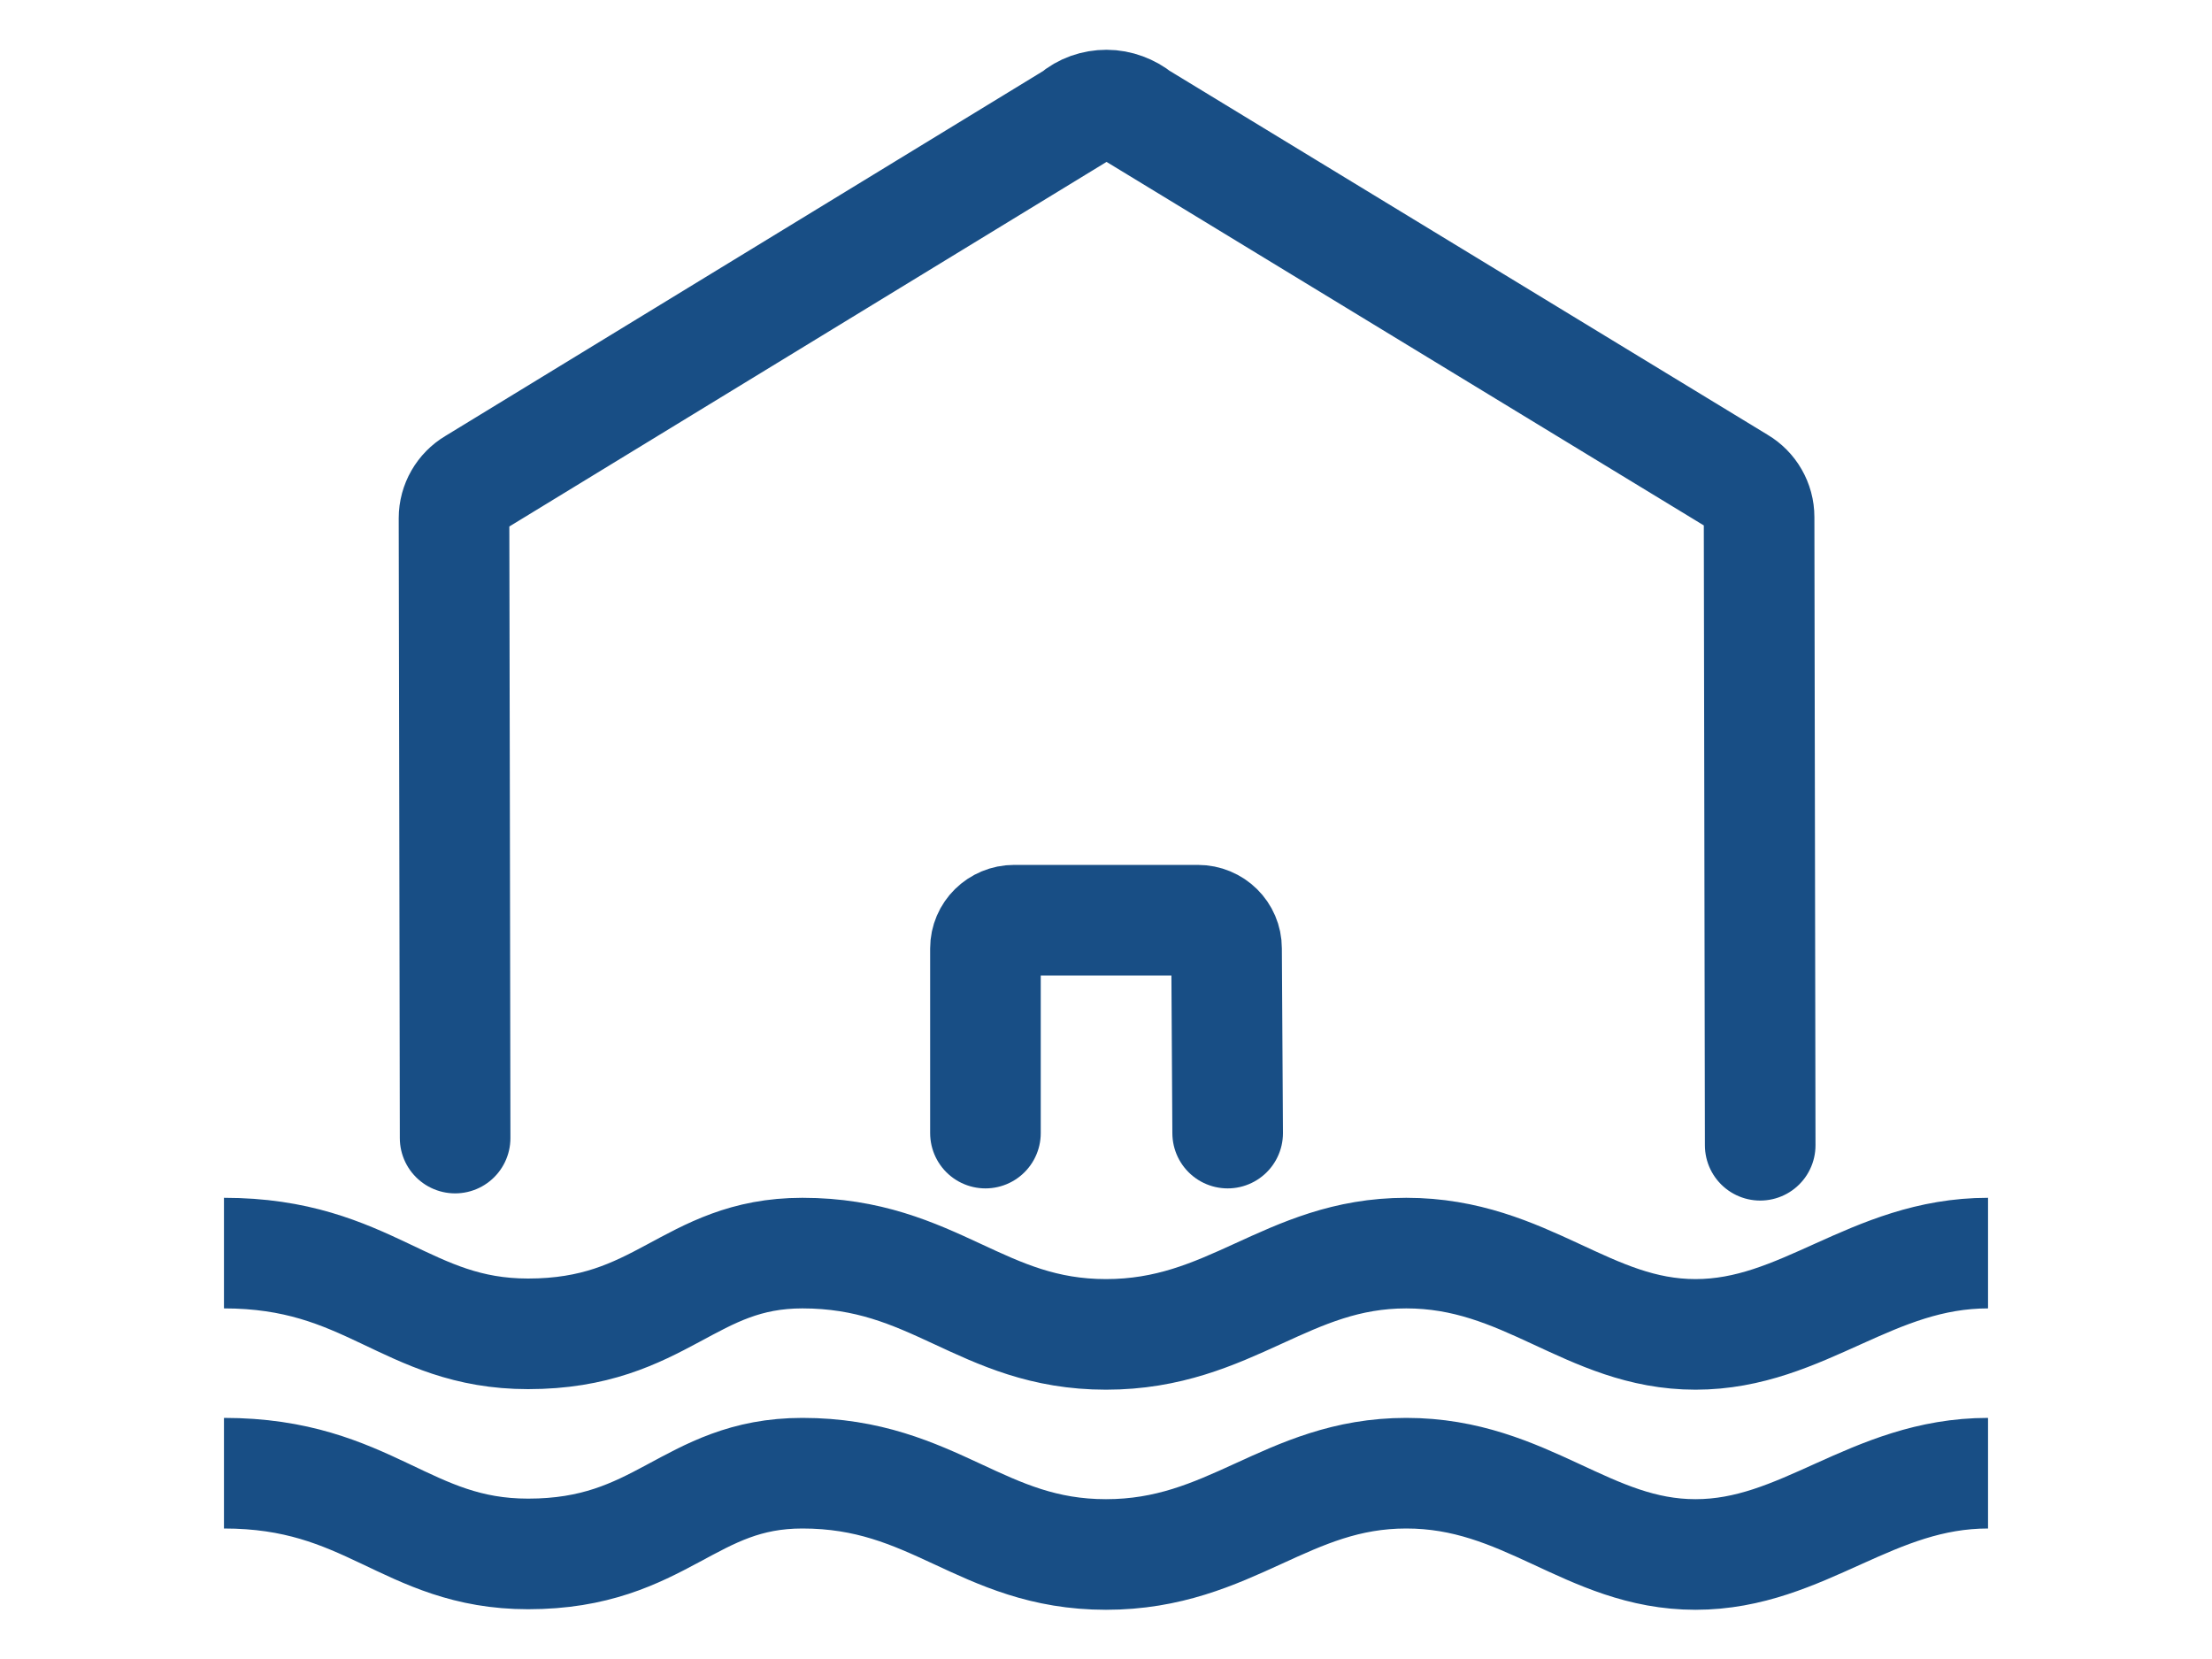
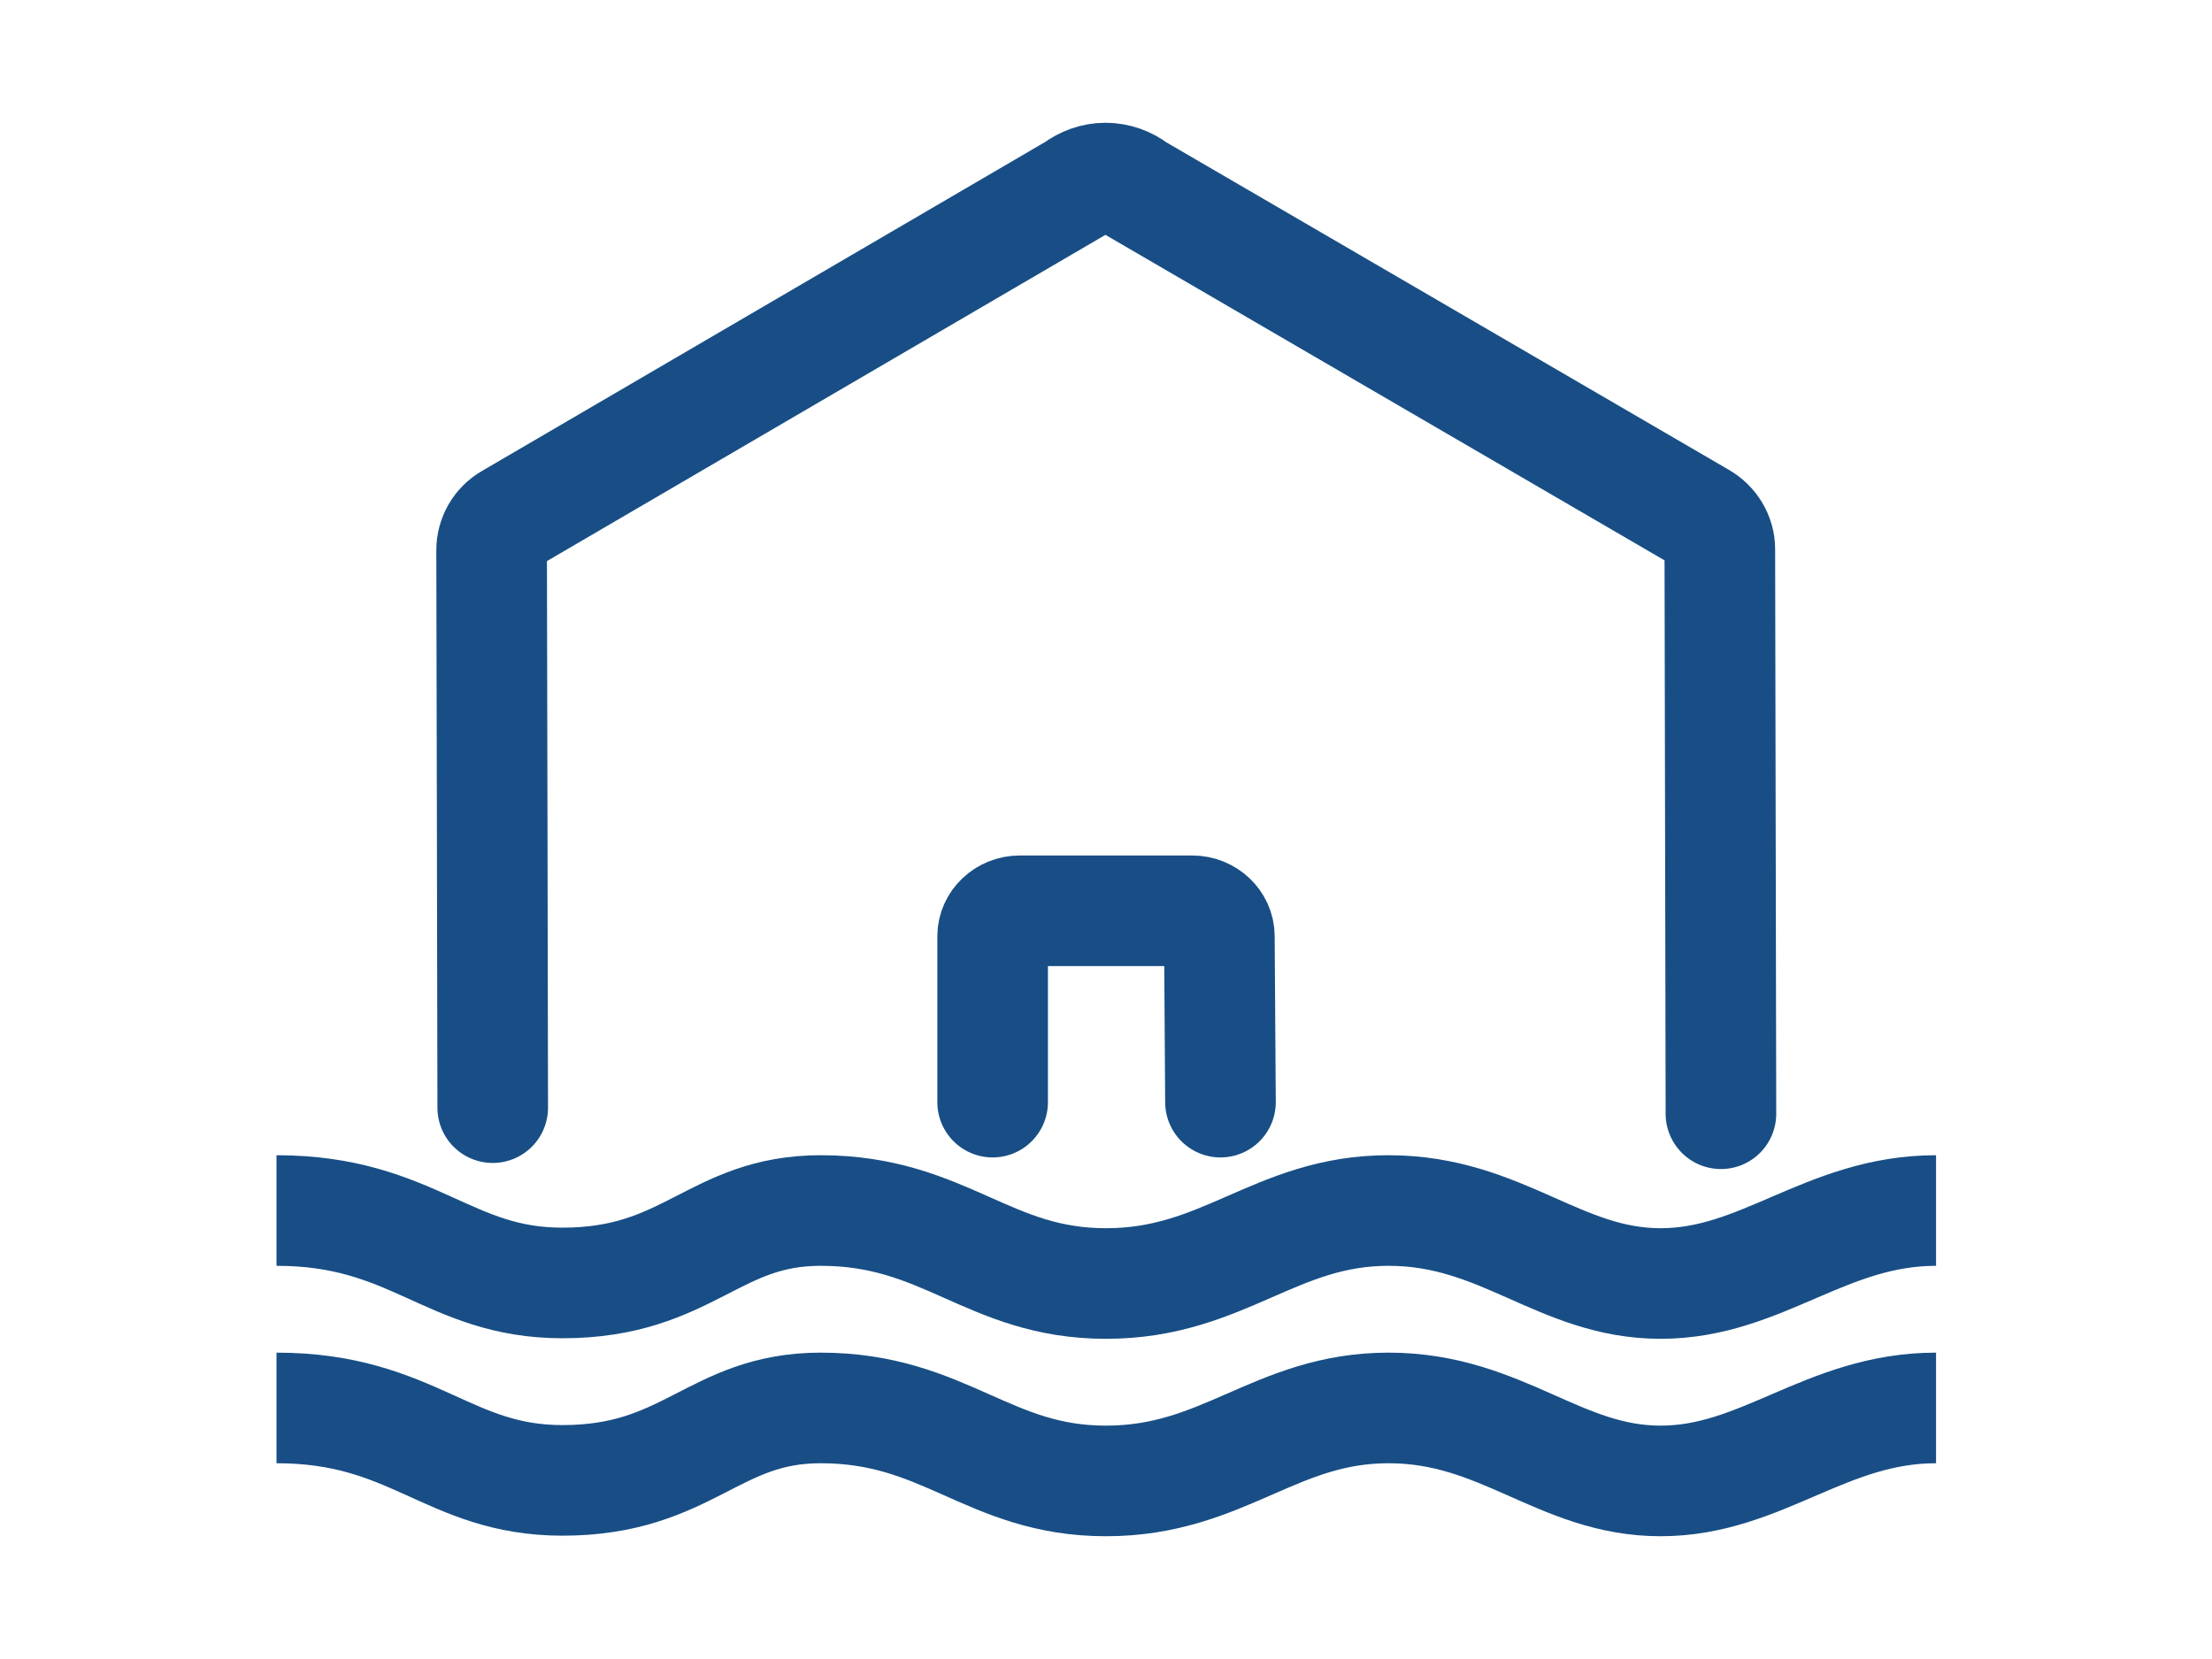
<svg xmlns="http://www.w3.org/2000/svg" id="Layer_2" data-name="Layer 2" viewBox="0 0 40 30">
  <defs>
    <style>
      .cls-1, .cls-2, .cls-3 {
        fill: none;
      }

-       .cls-1, .cls-3 {
+       .cls-2 {
+         stroke-linecap: round;
+       }
+ 
+       .cls-2, .cls-3 {
        stroke: #184e85;
        stroke-miterlimit: 10;
        stroke-width: 2px;
-       }
- 
-       .cls-3 {
-         stroke-linecap: round;
      }
    </style>
  </defs>
  <g id="Layer_1-2" data-name="Layer 1">
    <g>
-       <path class="cls-1" d="m4.05,26.64c2.63,0,3.29,1.46,5.5,1.46,2.42,0,2.9-1.46,4.96-1.46,2.39,0,3.23,1.47,5.49,1.47s3.26-1.47,5.43-1.47,3.28,1.47,5.23,1.47,3.18-1.47,5.29-1.47" />
-       <path class="cls-1" d="m4.05,22.66c2.63,0,3.29,1.46,5.5,1.46,2.42,0,2.9-1.46,4.96-1.46,2.39,0,3.23,1.47,5.49,1.47s3.26-1.47,5.43-1.47,3.28,1.47,5.23,1.47,3.18-1.47,5.29-1.47" />
-       <path class="cls-3" d="m17.82,20.49v-3.34c0-.28.23-.51.52-.51h3.32c.29,0,.52.23.52.51l.02,3.34" />
-       <path class="cls-3" d="m31.83,20.71l-.02-11.36c0-.26-.14-.5-.36-.63l-10.86-6.61c-.16-.13-.37-.21-.58-.21s-.42.07-.58.21l-10.86,6.63c-.22.13-.36.37-.36.63,0,0,.02,10.28.02,11.21" />
+       <g>
+         <path class="cls-3" d="m5,25.46c2.47,0,3.1,1.31,5.17,1.31,2.28,0,2.73-1.31,4.67-1.31,2.25,0,3.03,1.32,5.16,1.32s3.06-1.32,5.11-1.32,3.09,1.32,4.92,1.32,2.99-1.32,4.98-1.32" />
+         <path class="cls-3" d="m5,21.89c2.47,0,3.1,1.31,5.17,1.31,2.28,0,2.73-1.31,4.67-1.31,2.25,0,3.03,1.32,5.16,1.32s3.06-1.32,5.11-1.32,3.09,1.32,4.92,1.32,2.99-1.32,4.98-1.32" />
+         <path class="cls-2" d="m17.95,19.93v-3c0-.25.22-.46.49-.46h3.12c.27,0,.49.21.49.46l.02,3" />
+         <path class="cls-2" d="m31.12,20.14l-.02-10.21c0-.23-.13-.45-.34-.57l-10.22-5.95c-.15-.12-.35-.19-.55-.19s-.39.07-.55.19l-10.22,5.97c-.21.12-.33.34-.33.57,0,0,.02,9.24.02,10.08" />
+       </g>
+       <rect class="cls-1" width="40" height="30" />
+       <rect class="cls-1" width="40" height="30" />
    </g>
-     <rect class="cls-2" width="40" height="30" />
-     <rect class="cls-2" width="40" height="30" />
  </g>
</svg>
